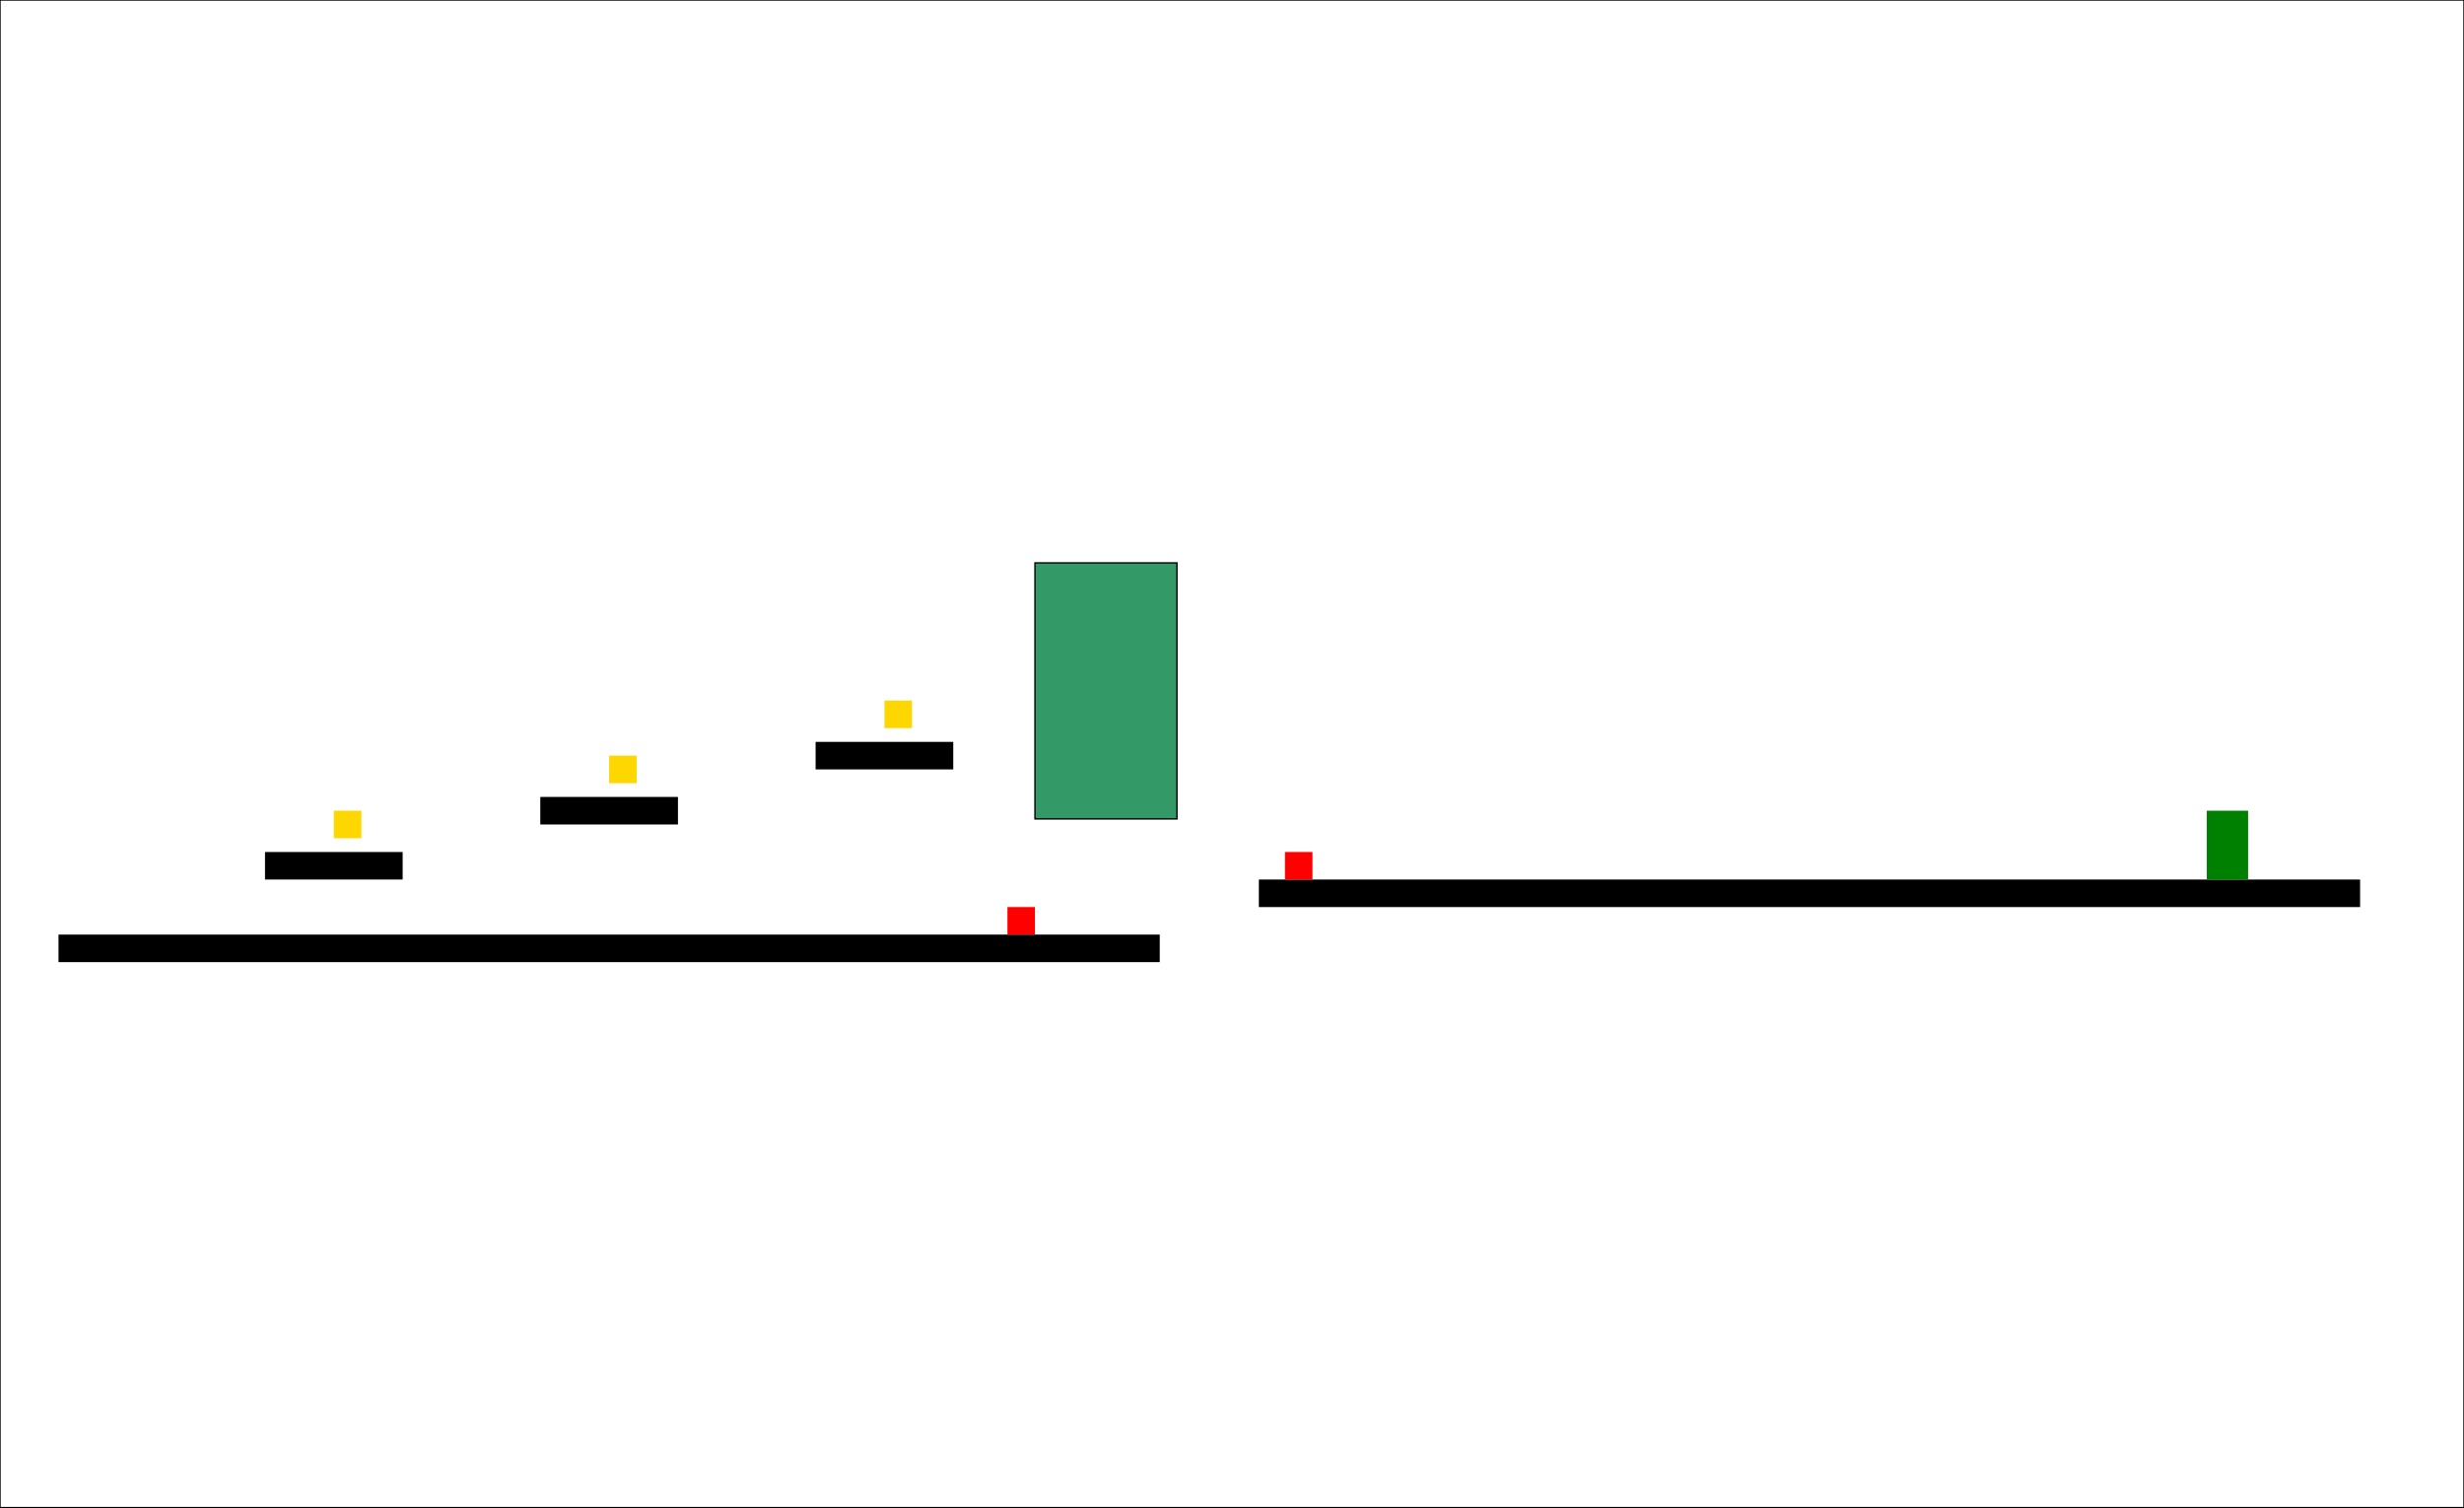
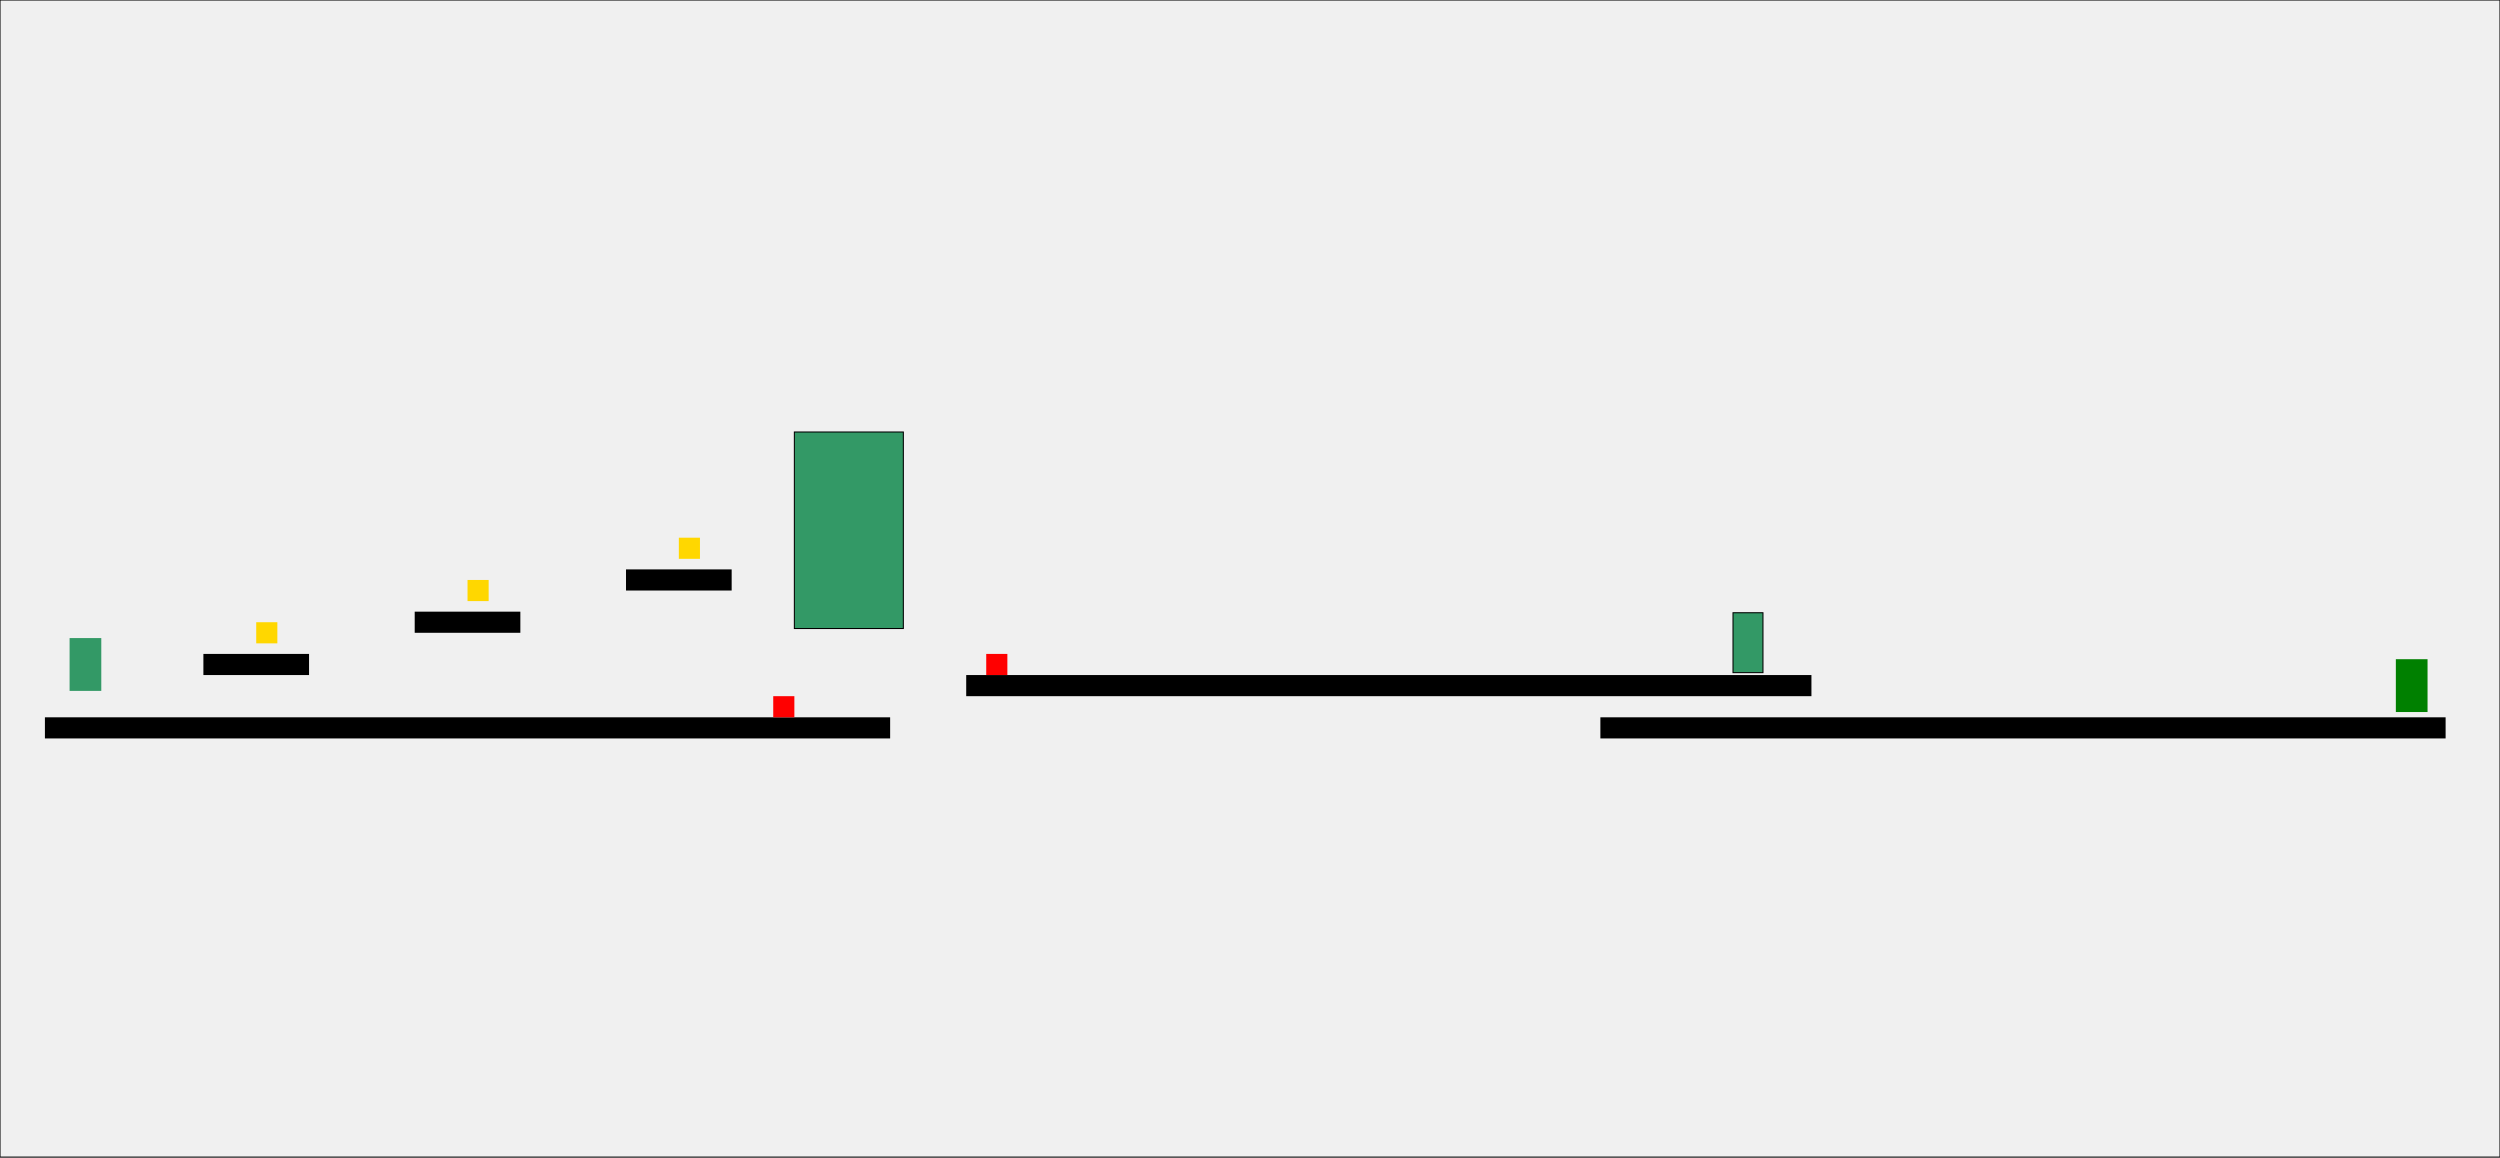
- <svg xmlns="http://www.w3.org/2000/svg" id="Layer_1" version="1.1" viewBox="0 0 1789.99 1095.19">
+ <svg xmlns="http://www.w3.org/2000/svg" id="Layer_1" version="1.1" viewBox="0 0 2366.23 1095.19">
  <defs>
    <style>
-       .st0 {
-         fill: #fff;
+       .st0, .st1 {
+         fill: #396;
      }

-       .st0, .st1, .st2 {
+       .st2 {
+         fill: green;
+       }
+ 
+       .st1, .st3 {
        stroke: #000;
        stroke-miterlimit: 10;
      }

      .st3 {
-         fill: green;
-       }
- 
-       .st1 {
-         fill: #396;
-       }
- 
-       .st2 {
-         fill: #3f6;
+         fill: none;
      }

      .st4 {
        fill: red;
      }

      .st5 {
        fill: gold;
      }
+ 
+       .st6 {
+         display: none;
+       }
    </style>
  </defs>
-   <g id="border">
-     <rect id="_x3C_Rectangle_x3E_" class="st0" y="0" width="1789.99" height="1095.19" />
-   </g>
  <g id="platforms">
    <rect x="42.51" y="678.93" width="800" height="20" />
    <rect x="192.51" y="618.93" width="100" height="20" />
    <rect x="392.51" y="578.93" width="100" height="20" />
    <rect x="592.51" y="538.93" width="100" height="20" />
    <rect x="914.51" y="638.93" width="800" height="20" />
+     <rect x="1514.75" y="678.93" width="800" height="20" />
  </g>
  <g id="collectables">
    <rect class="st5" x="242.51" y="588.93" width="20" height="20" />
    <rect class="st5" x="442.51" y="548.93" width="20" height="20" />
    <rect class="st5" x="642.51" y="508.93" width="20" height="20" />
  </g>
  <g id="checkpoints">
-     <rect class="st3" x="1603.14" y="588.93" width="30" height="50" />
+     <rect class="st2" x="2267.65" y="623.93" width="30" height="50" />
+   </g>
+   <g id="startpoint">
+     <rect class="st0" x="65.87" y="603.93" width="30" height="50" />
  </g>
  <g id="enemies">
    <rect class="st4" x="933.46" y="618.93" width="20" height="20" />
    <rect class="st4" x="731.86" y="658.93" width="20" height="20" />
  </g>
  <g id="scenes">
    <rect class="st1" x="751.86" y="408.89" width="103.14" height="186" />
  </g>
  <g id="npcs">
    <g id="npc">
      <g id="show">
-         <rect class="st1" x="2068.33" y="597.5" width="28.35" height="56.69" />
+         <rect class="st1" x="1640.28" y="579.96" width="28.35" height="56.69" />
      </g>
      <g id="hide" class="st6">
-         <rect x="2065.71" y="567.91" width="35.01" height="25.6" />
-         <path class="st4" d="M2080.51,583.43h1.83v-4.85h-1.83v-1.48h5.42v1.48h-1.83v4.85h1.83v1.48h-5.42v-1.48Z" />
+         <rect x="1637.66" y="550.37" width="35.01" height="25.6" />
+         <path class="st4" d="M1652.46,565.89h1.83v-4.85h-1.83v-1.48h5.42v1.48h-1.83v4.85h1.83v1.48h-5.42v-1.48Z" />
      </g>
    </g>
  </g>
+   <g id="border">
+     <rect id="_x3C_Rectangle_x3E_" class="st3" y="0" width="2366.23" height="1095.19" />
+   </g>
</svg>
